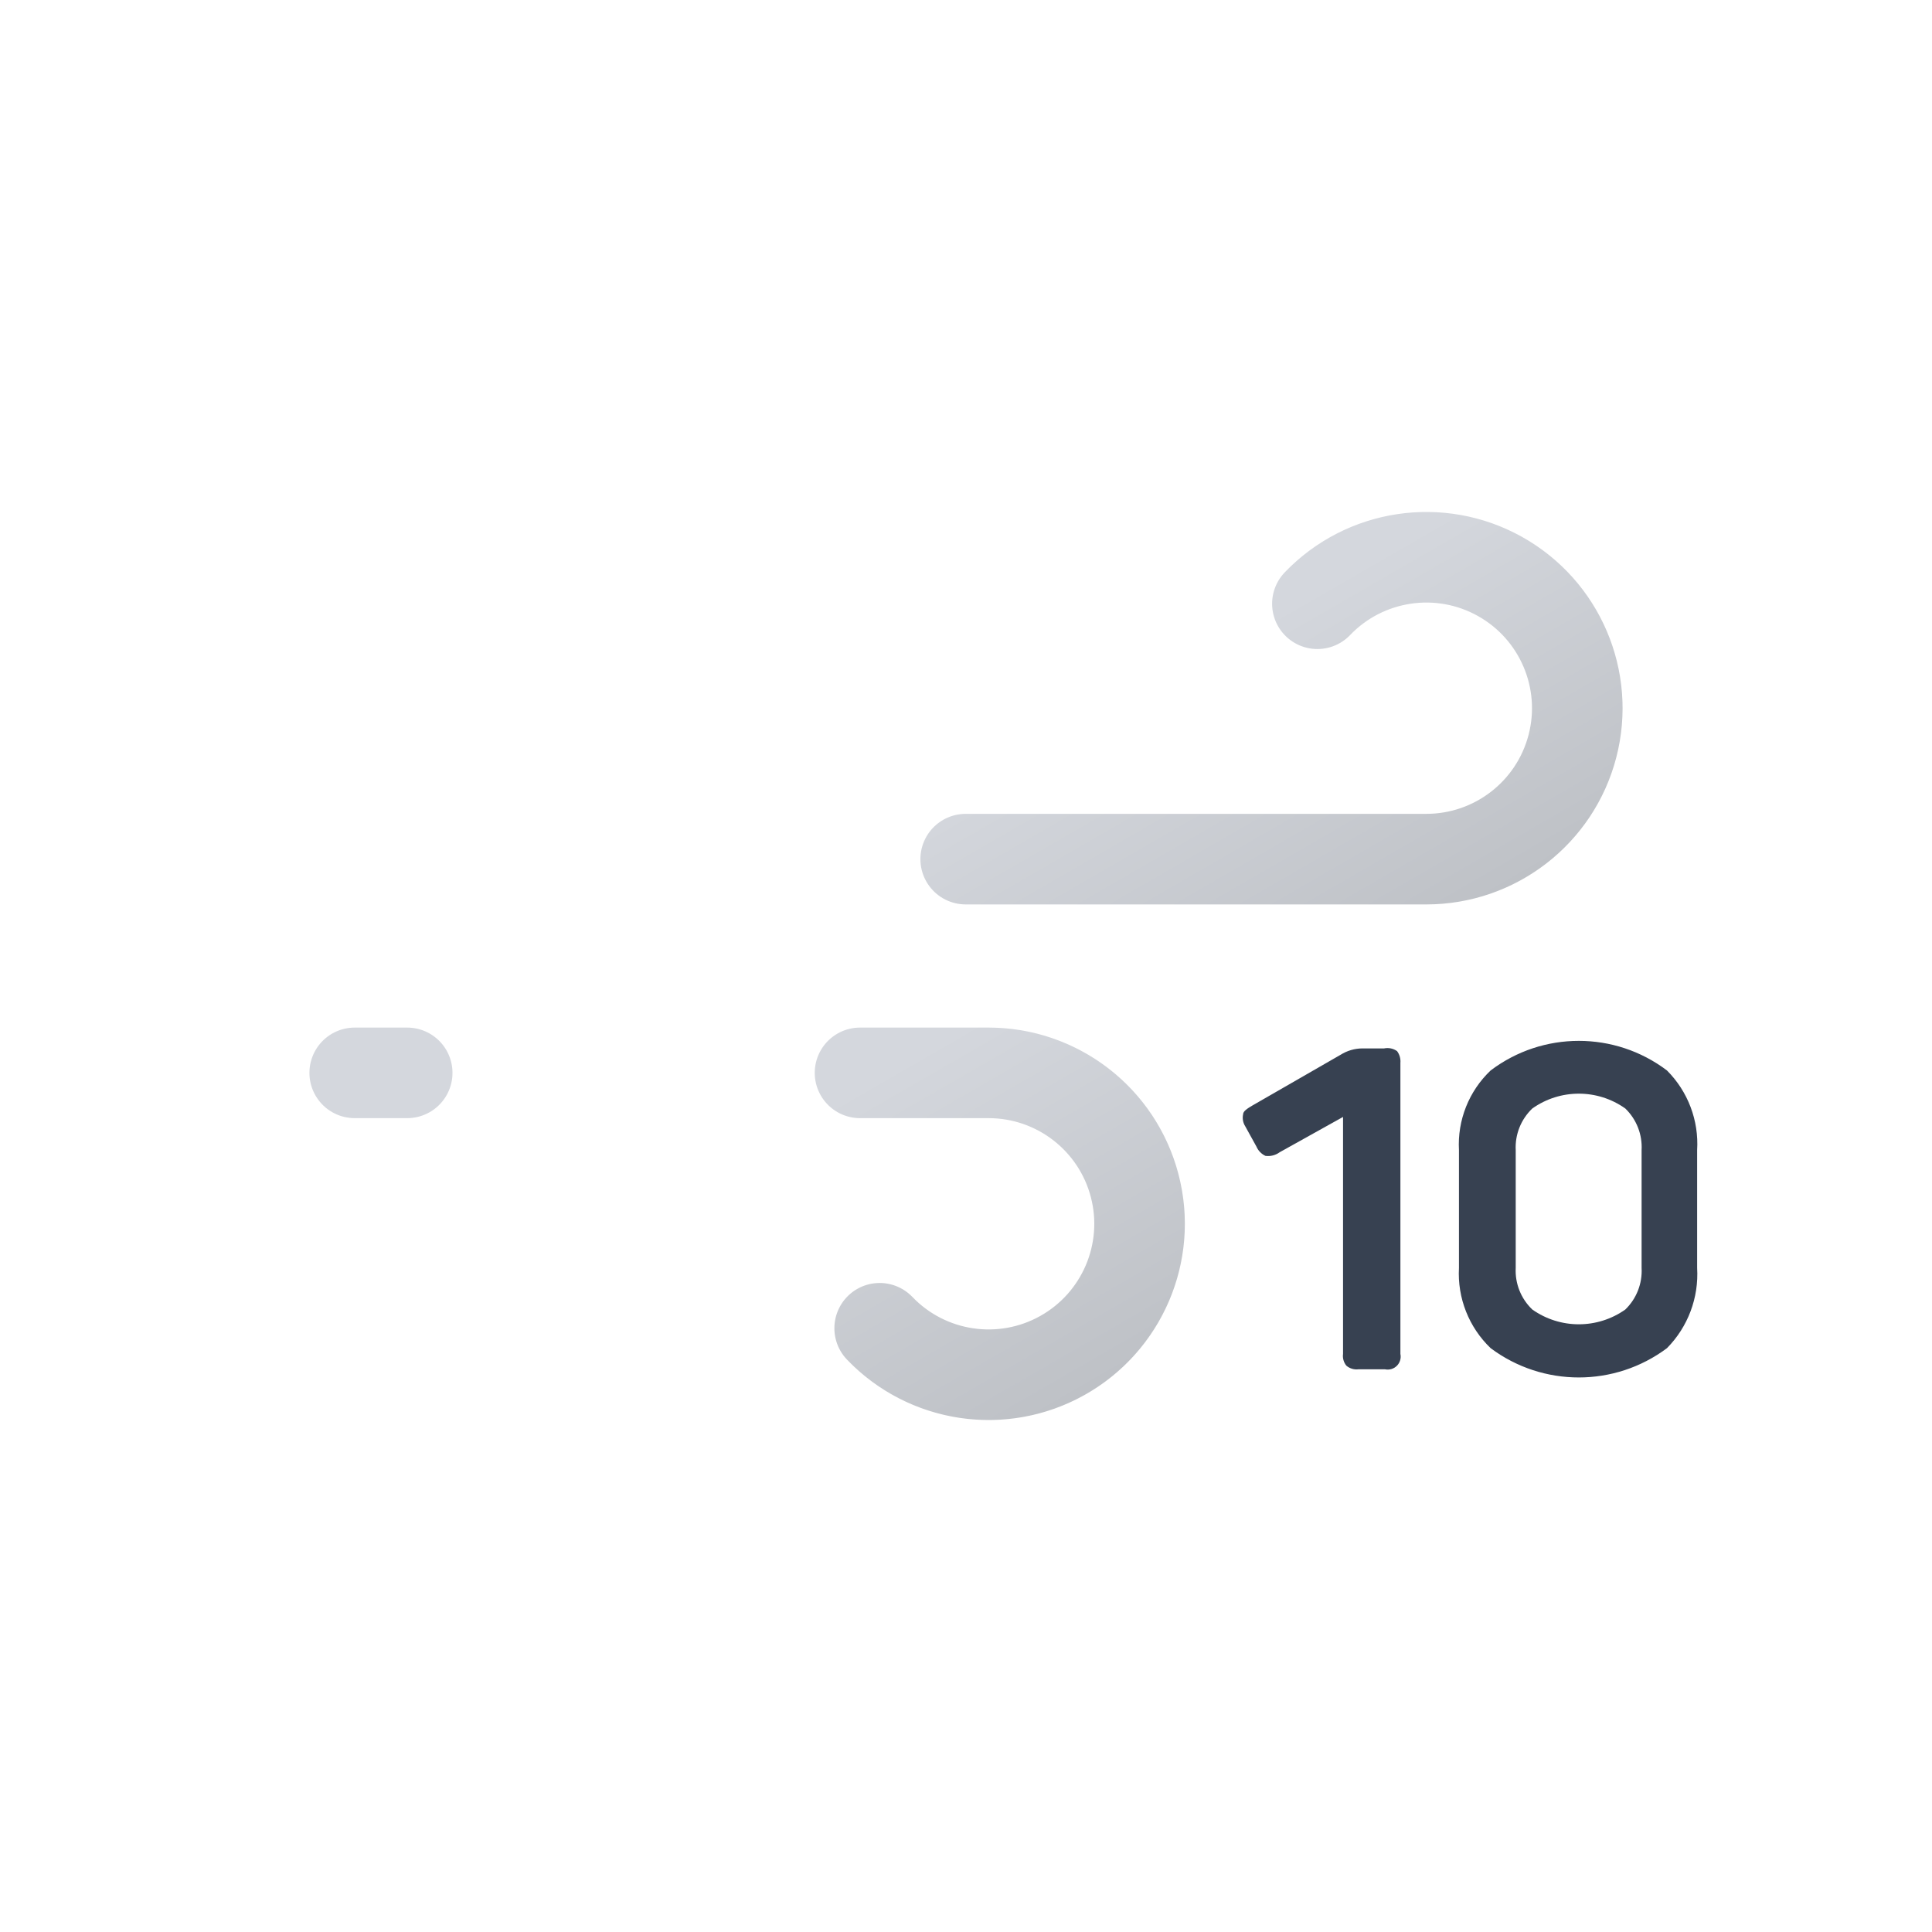
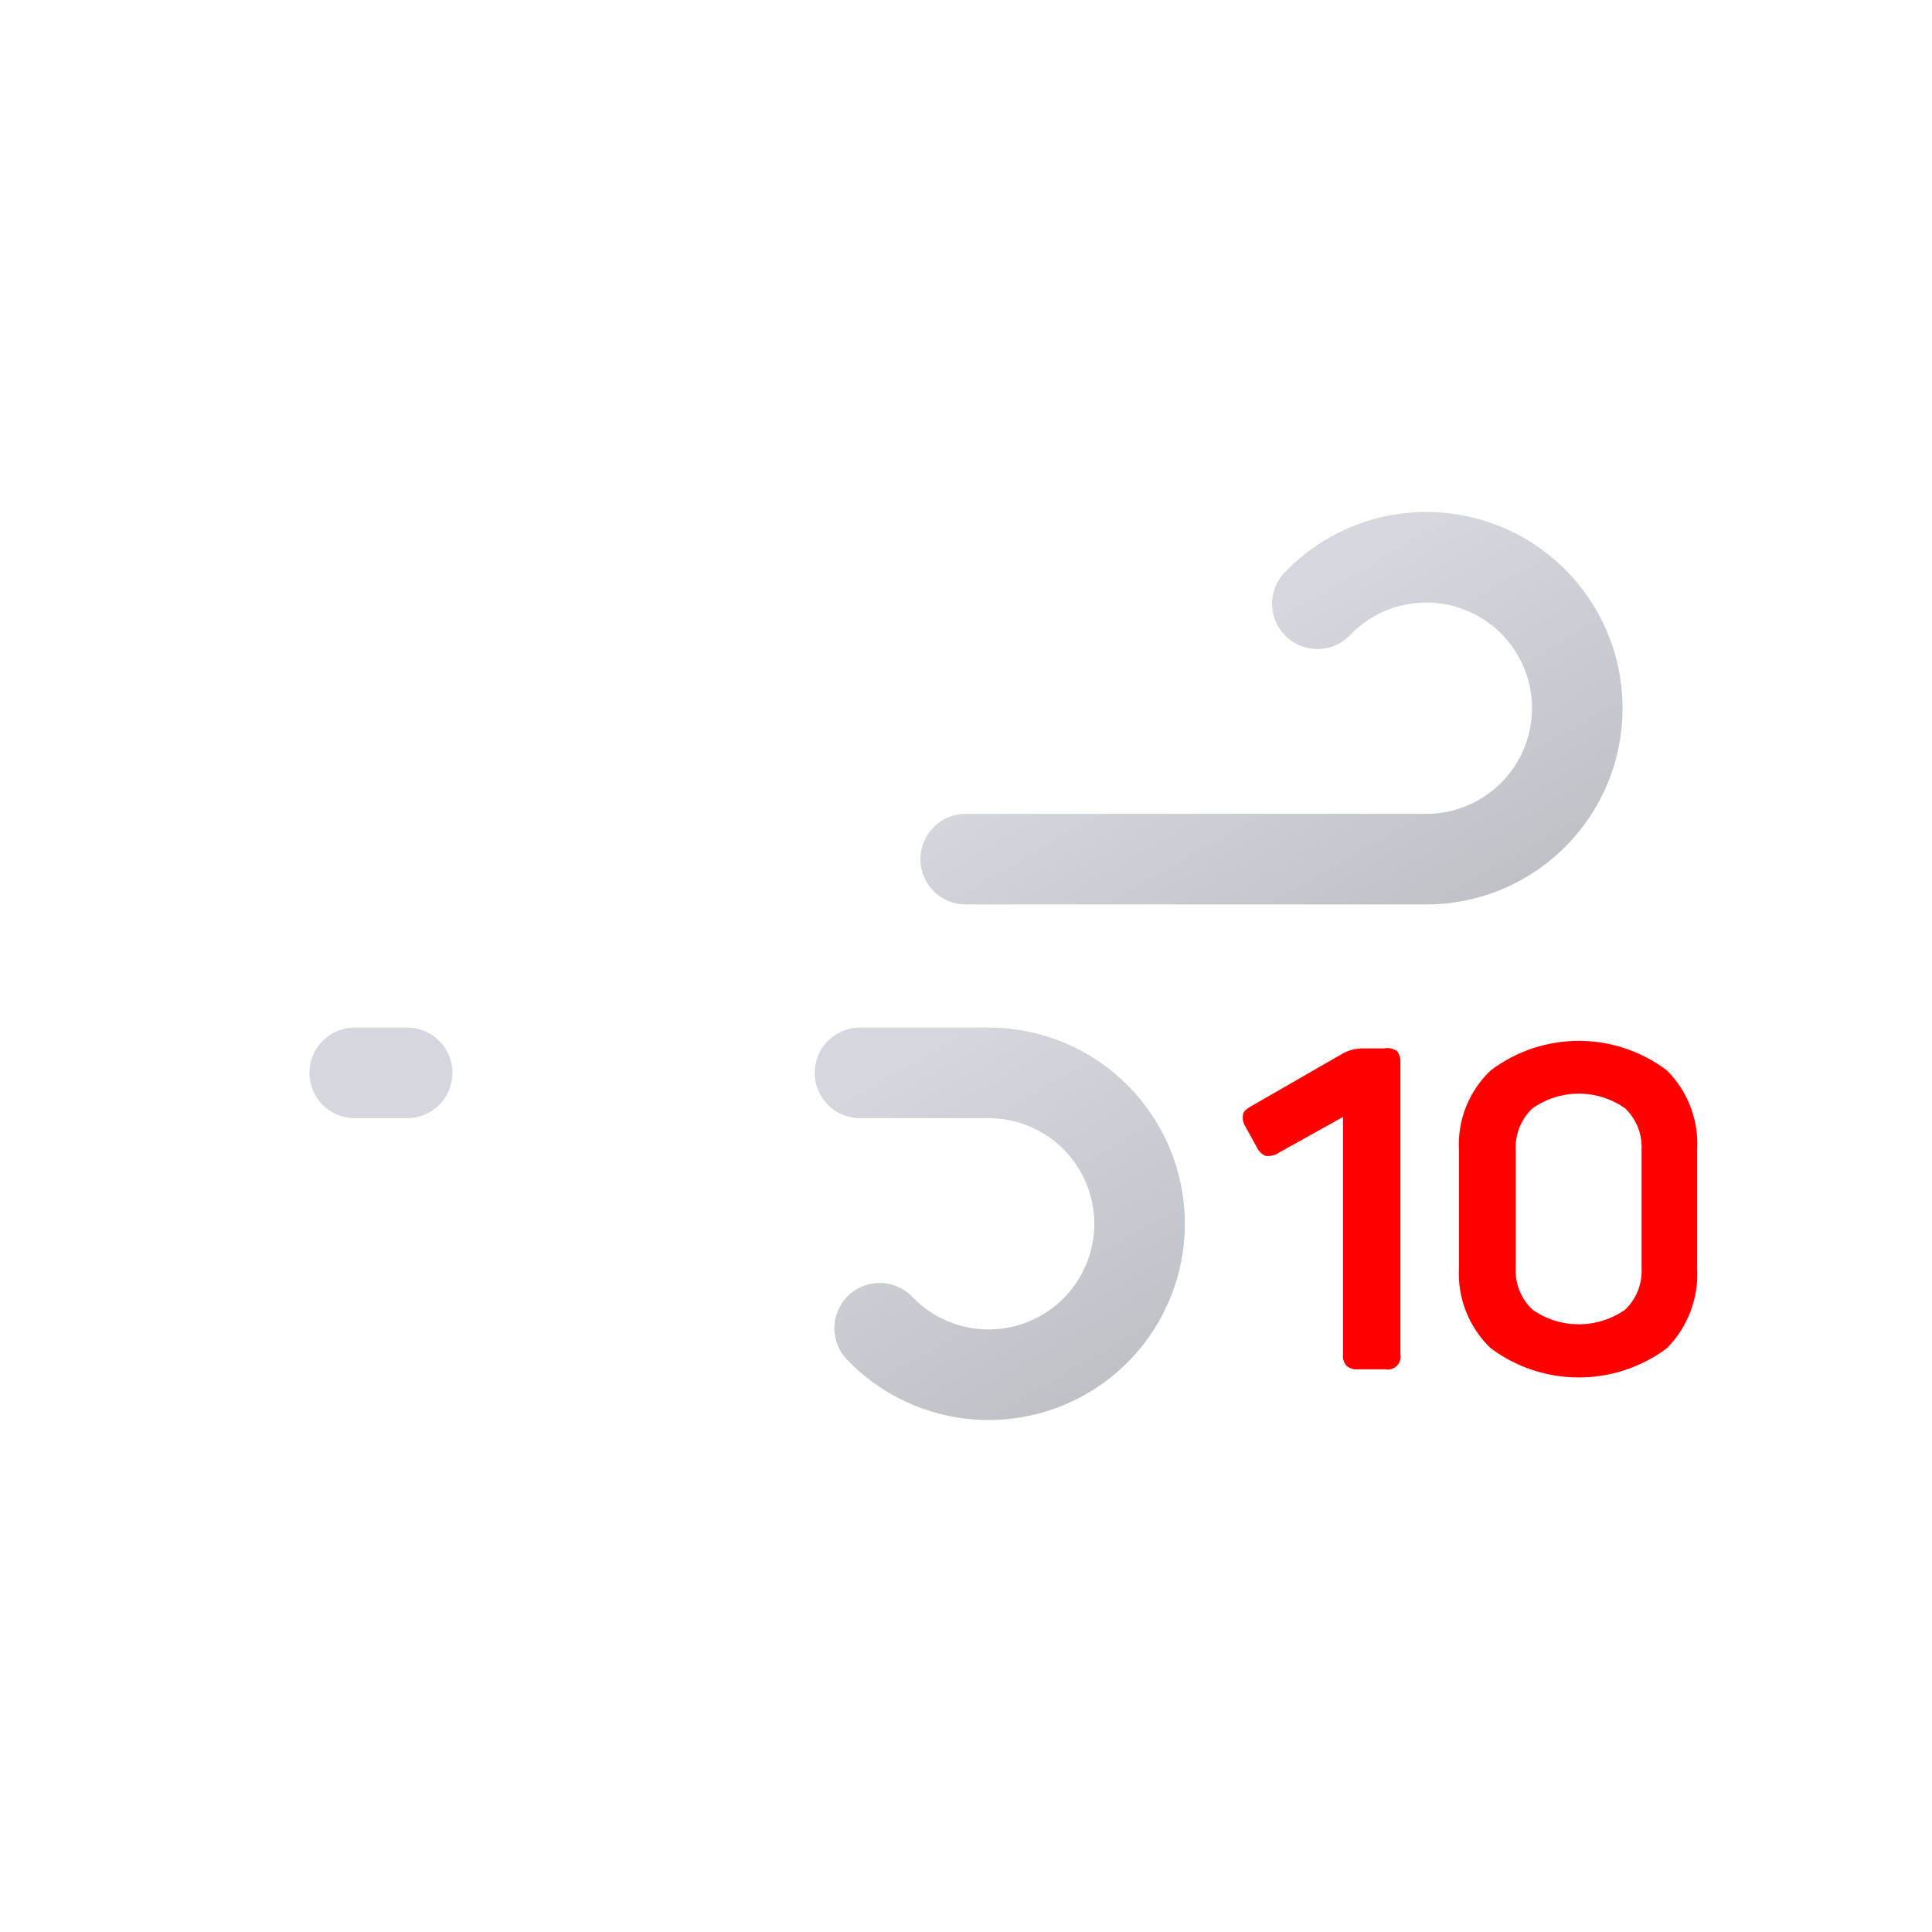
<svg xmlns="http://www.w3.org/2000/svg" xmlns:xlink="http://www.w3.org/1999/xlink" viewBox="0 0 64 64">
  <defs>
    <linearGradient id="a" x1="27.56" x2="38.27" y1="17.64" y2="36.19" gradientUnits="userSpaceOnUse">
      <stop offset="0" stop-color="#d4d7dd" />
      <stop offset=".45" stop-color="#d4d7dd" />
      <stop offset="1" stop-color="#bec1c6" />
    </linearGradient>
    <linearGradient id="b" x1="19.96" x2="31.37" y1="29.03" y2="48.8" xlink:href="#a" />
  </defs>
  <path fill="none" stroke="url(#a)" stroke-dasharray="35 22" stroke-linecap="round" stroke-miterlimit="10" stroke-width="3" d="M43.64 20a5 5 0 113.61 8.46h-35.5">
    <animate attributeName="stroke-dashoffset" dur="1.2s" repeatCount="indefinite" values="-57; 57" />
  </path>
  <path fill="none" stroke="url(#b)" stroke-dasharray="24 15" stroke-linecap="round" stroke-miterlimit="10" stroke-width="3" d="M29.14 44a5 5 0 103.61-8.46h-21">
    <animate attributeName="stroke-dashoffset" begin="-.3s" dur="1.2s" repeatCount="indefinite" values="-39; 39" />
  </path>
-   <path fill="#374151" d="M46.28 34.82a.57.57 0 01.11.39v9.64a.43.43 0 01-.51.51H45a.52.52 0 01-.4-.12.51.51 0 01-.11-.39V37l-2.1 1.17a.65.65 0 01-.47.12.6.6 0 01-.3-.31l-.37-.67a.53.53 0 01-.07-.4c0-.1.14-.19.31-.29l2.92-1.68a1.37 1.37 0 01.72-.21h.72a.55.55 0 01.43.09zM49.38 35.46a4.84 4.84 0 015.84 0 3.44 3.44 0 011 2.64V42a3.49 3.49 0 01-1 2.66 4.88 4.88 0 01-5.84 0A3.42 3.42 0 0148.33 42v-3.9a3.38 3.38 0 011.05-2.64zm4.46 1.26a2.66 2.66 0 00-3.08 0 1.78 1.78 0 00-.55 1.38V42a1.78 1.78 0 00.55 1.38 2.67 2.67 0 003.08 0 1.78 1.78 0 00.54-1.38v-3.9a1.78 1.78 0 00-.54-1.38z" />
+   <path fill="#ff0000" d="M46.28 34.82a.57.57 0 01.11.39v9.64a.43.43 0 01-.51.51H45a.52.52 0 01-.4-.12.51.51 0 01-.11-.39V37l-2.1 1.17a.65.65 0 01-.47.12.6.6 0 01-.3-.31l-.37-.67a.53.53 0 01-.07-.4c0-.1.14-.19.31-.29l2.92-1.68a1.37 1.37 0 01.72-.21h.72a.55.55 0 01.43.09zM49.38 35.46a4.84 4.84 0 015.84 0 3.44 3.44 0 011 2.64V42a3.49 3.49 0 01-1 2.66 4.88 4.88 0 01-5.84 0A3.42 3.42 0 0148.33 42v-3.9a3.38 3.38 0 011.05-2.64zm4.46 1.26a2.66 2.66 0 00-3.08 0 1.78 1.78 0 00-.55 1.38V42a1.78 1.78 0 00.55 1.38 2.67 2.67 0 003.08 0 1.78 1.78 0 00.54-1.38v-3.9a1.78 1.78 0 00-.54-1.38z" />
</svg>
